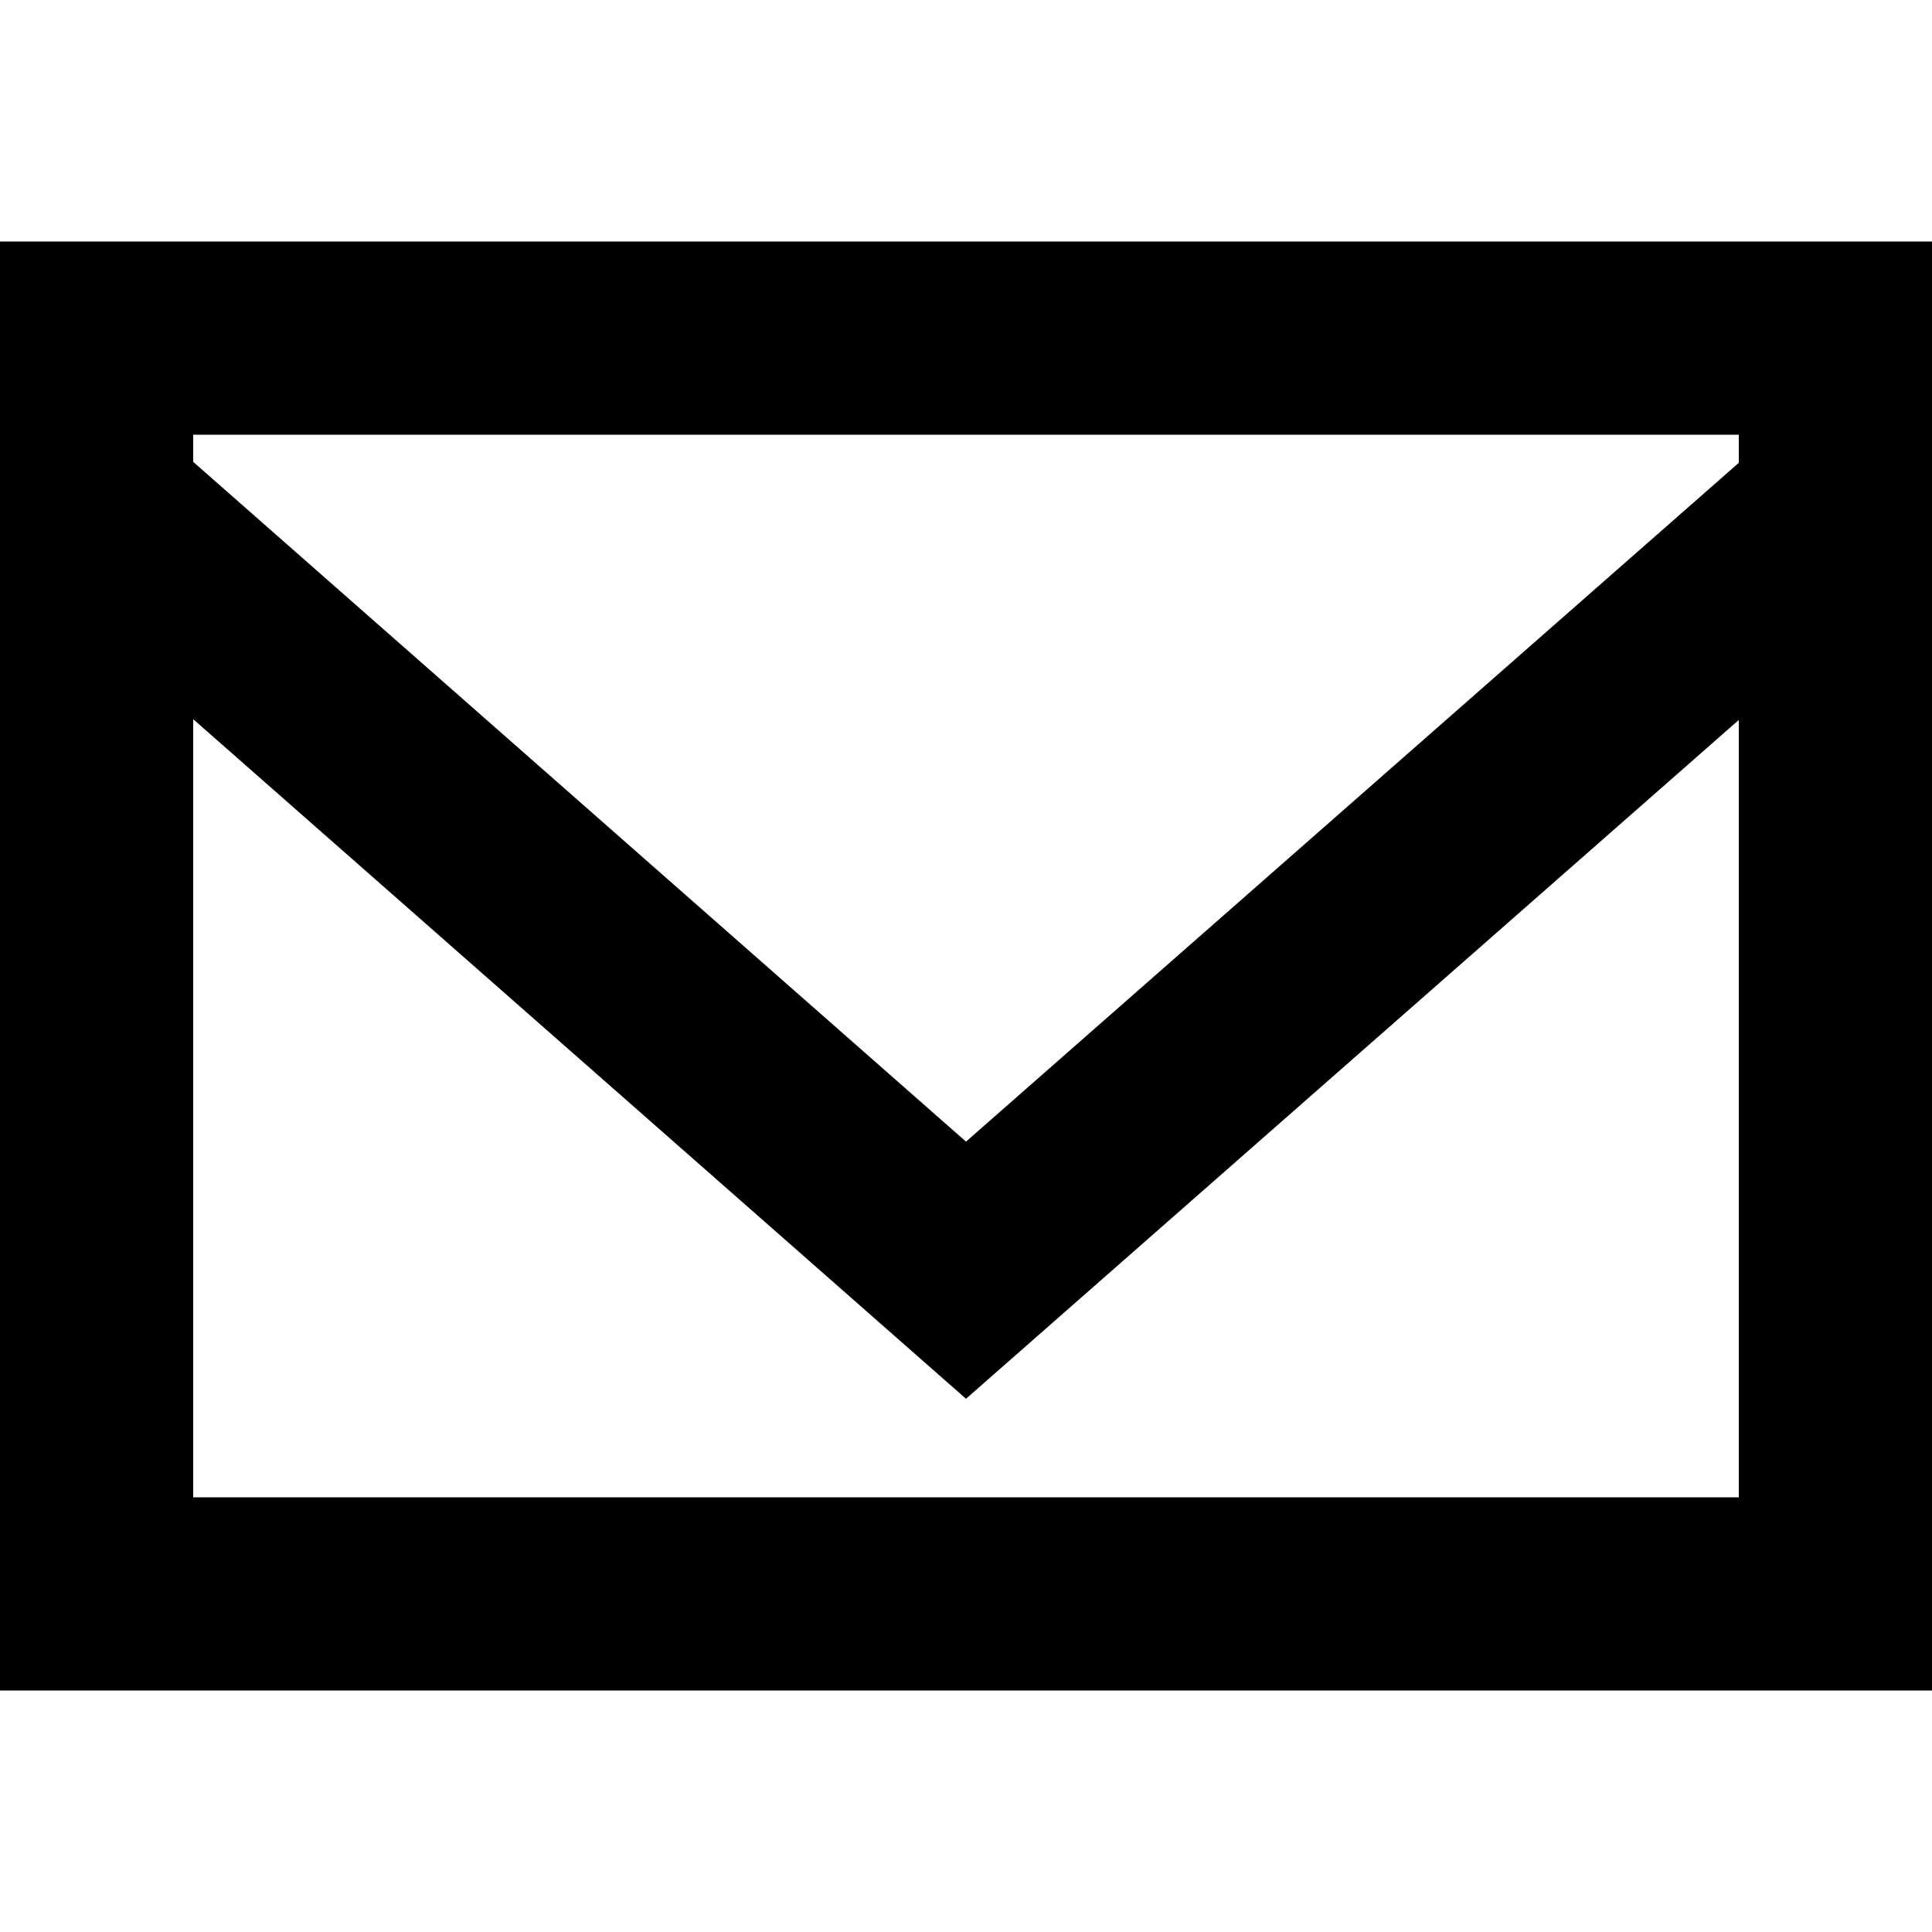
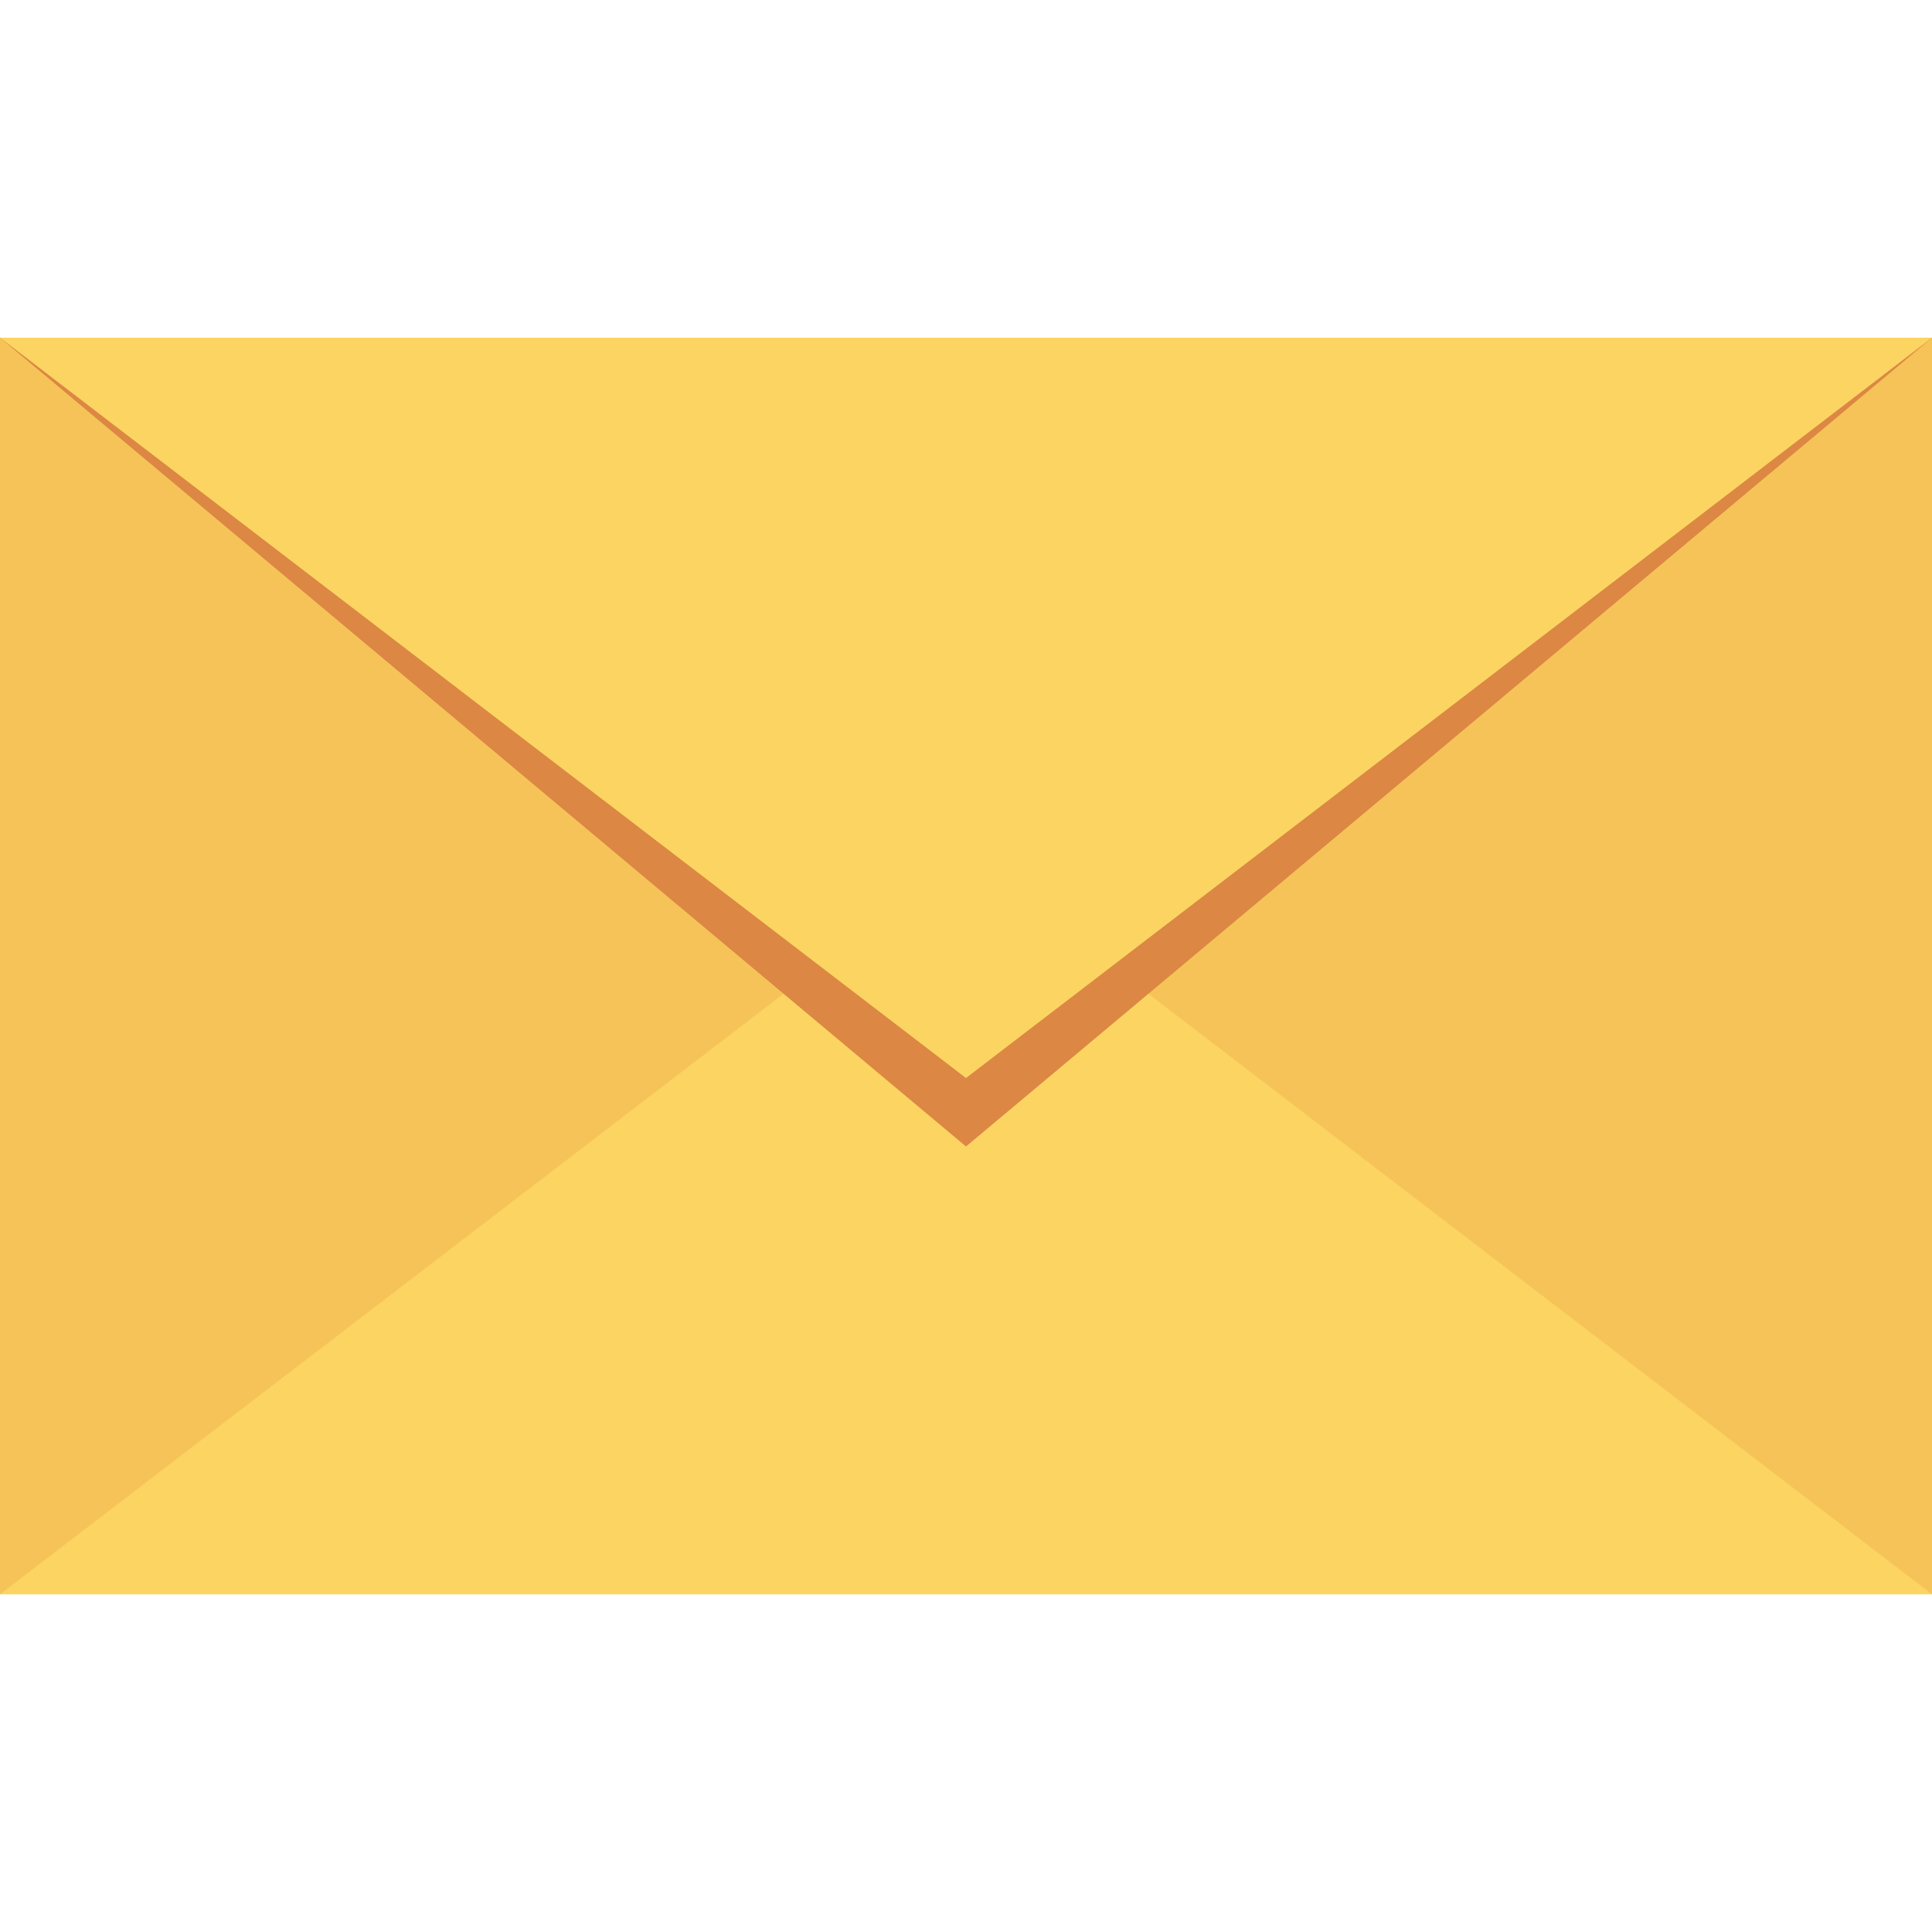
- <svg xmlns="http://www.w3.org/2000/svg" width="800px" height="800px" viewBox="0 -2.5 20 20" version="1.1">
-   <defs>
- 
- </defs>
-   <g id="Page-1" stroke="none" stroke-width="1" fill="none" fill-rule="evenodd">
-     <g id="Dribbble-Light-Preview" transform="translate(-300, -922)" fill="#000000">
-       <g id="icons" transform="translate(56, 160)">
-         <path d="M262,764.291 L254,771.318 L246,764.281 L246,764 L262,764 L262,764.291 Z M246,775 L246,766.945 L254,773.98 L262,766.953 L262,775 L246,775 Z M244,777 L264,777 L264,762 L244,762 L244,777 Z" id="email-[#1573]">
- 
- </path>
-       </g>
-     </g>
-   </g>
+ <svg xmlns="http://www.w3.org/2000/svg" version="1.1" id="Layer_1" viewBox="0 0 491.52 491.52" xml:space="preserve">
+   <rect y="85.914" style="fill:#F6C358;" width="491.52" height="319.693" />
+   <polygon style="fill:#FCD462;" points="245.76,217.258 491.52,405.604 0,405.604 " />
+   <polygon style="fill:#DC8744;" points="245.76,291.673 0,85.916 491.52,85.916 " />
+   <polygon style="fill:#FCD462;" points="245.76,274.261 0,85.916 491.52,85.916 " />
</svg>
